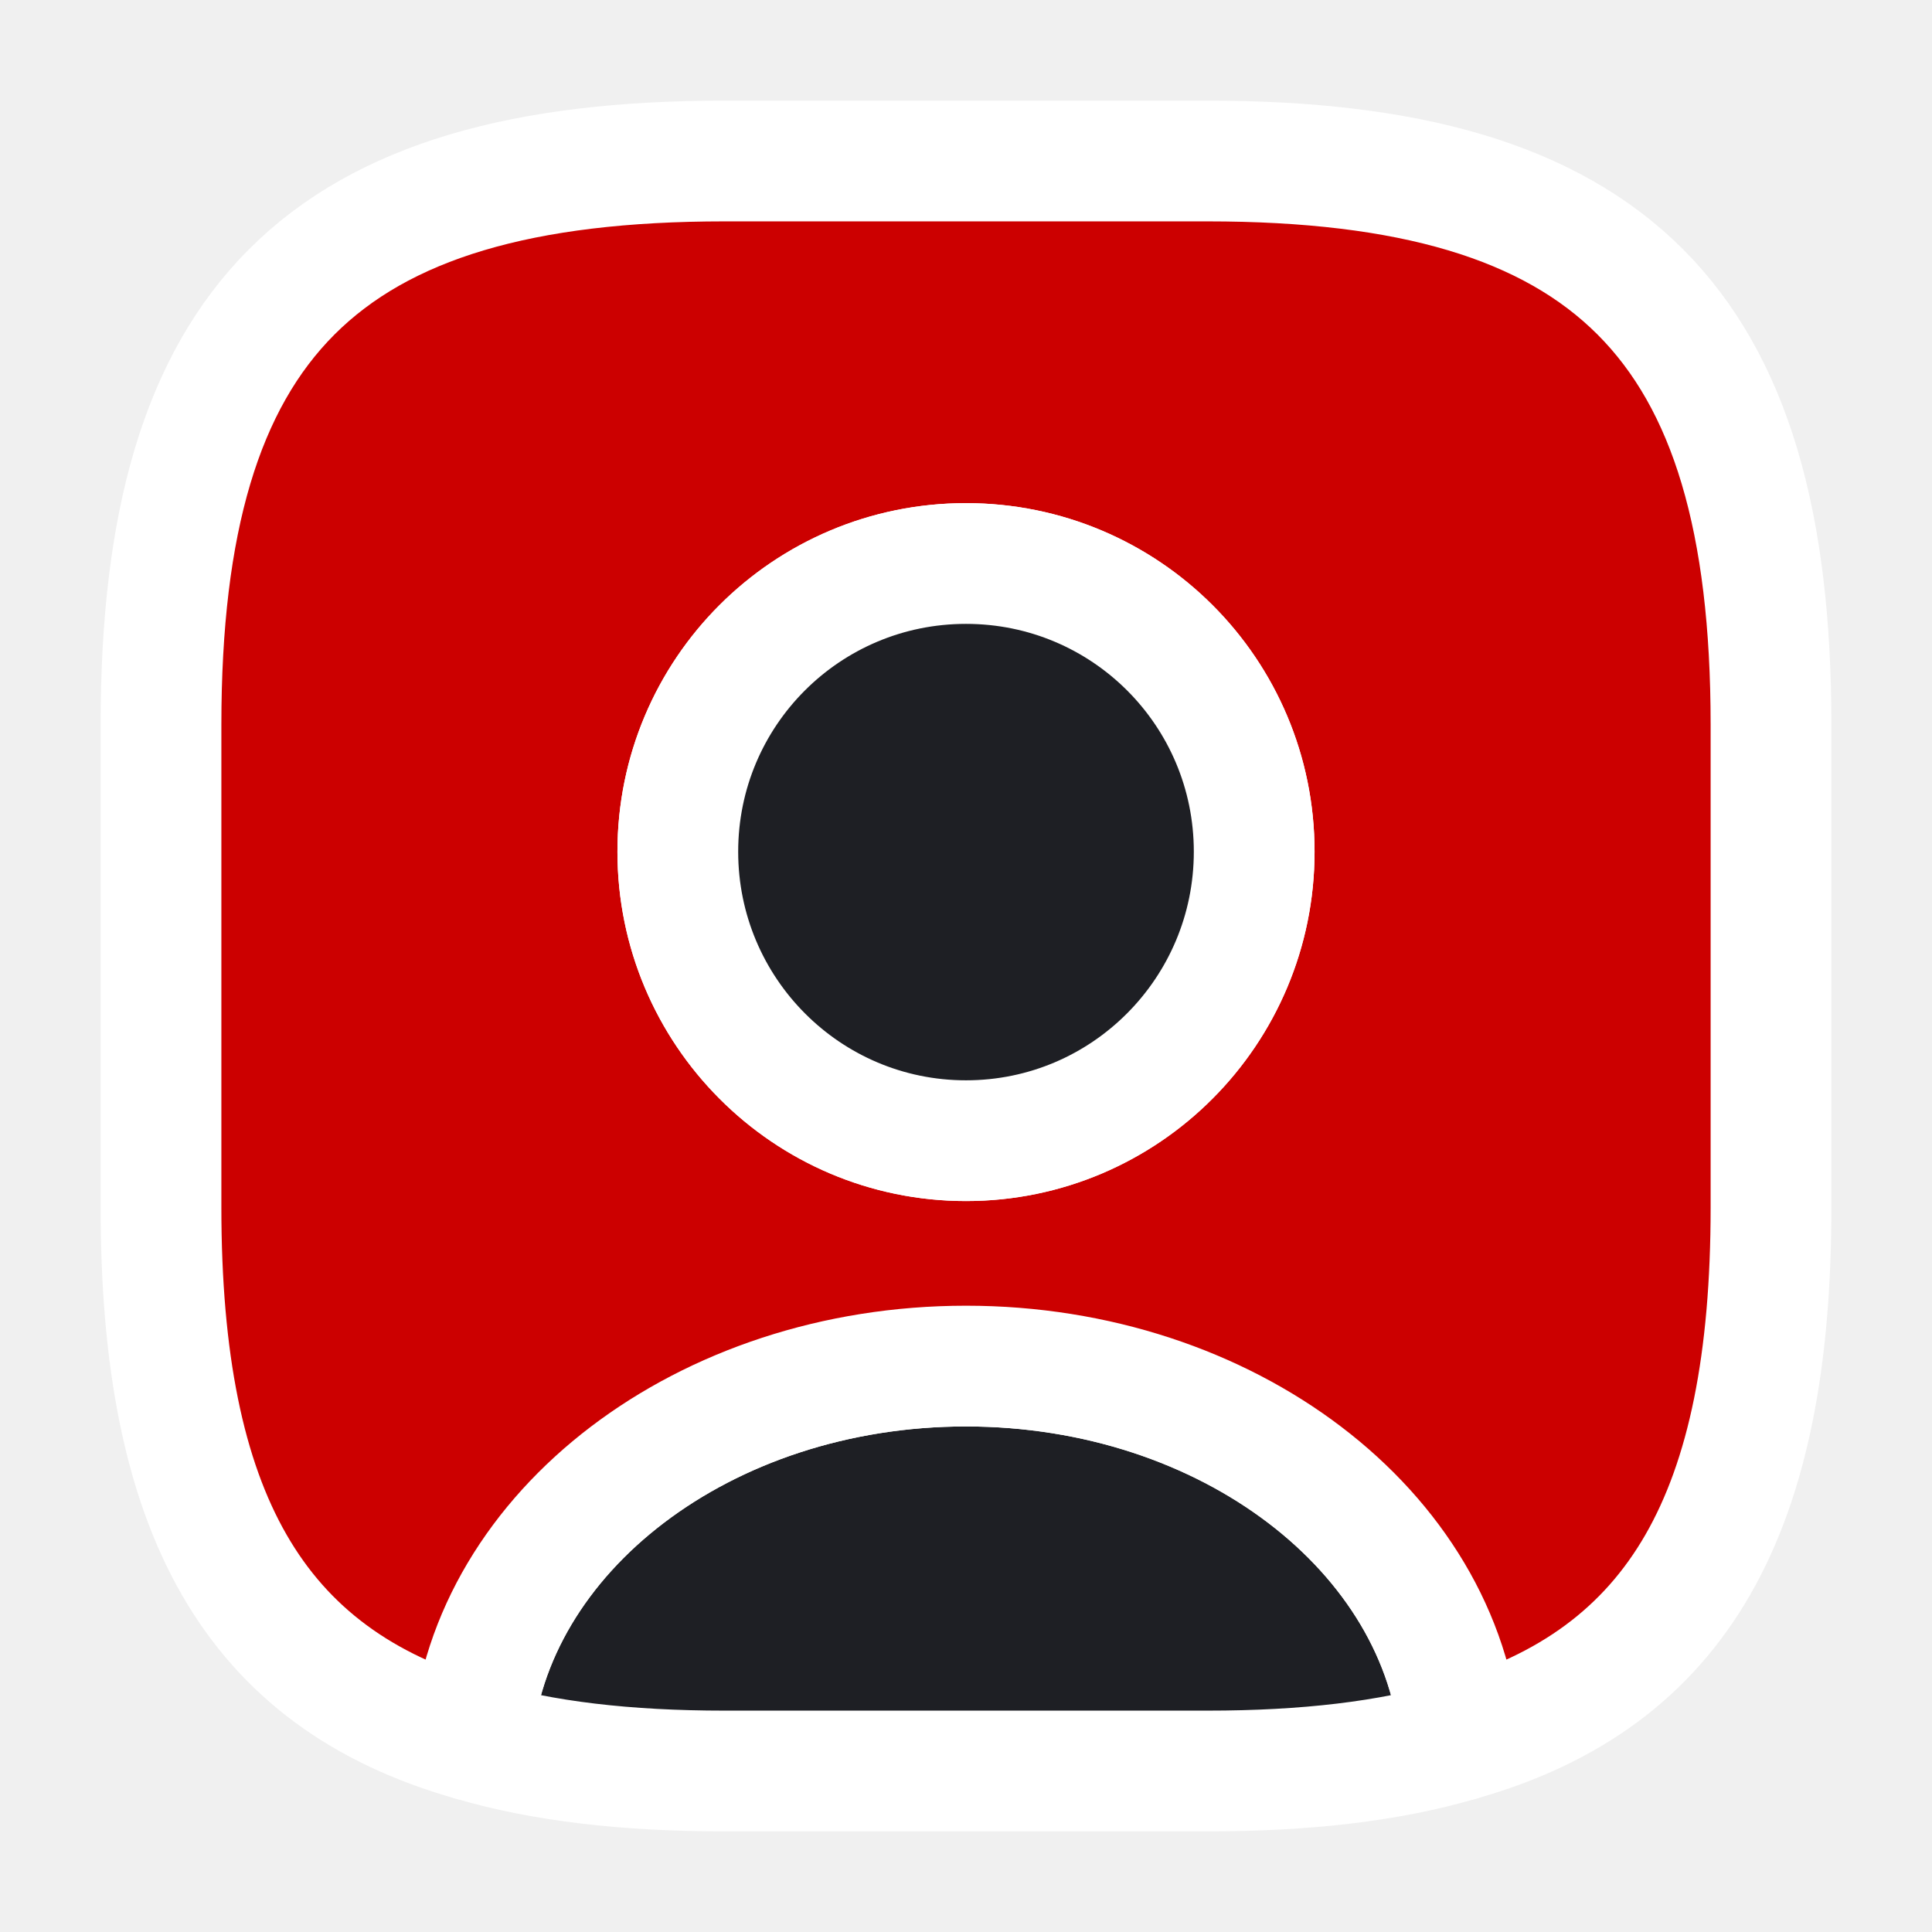
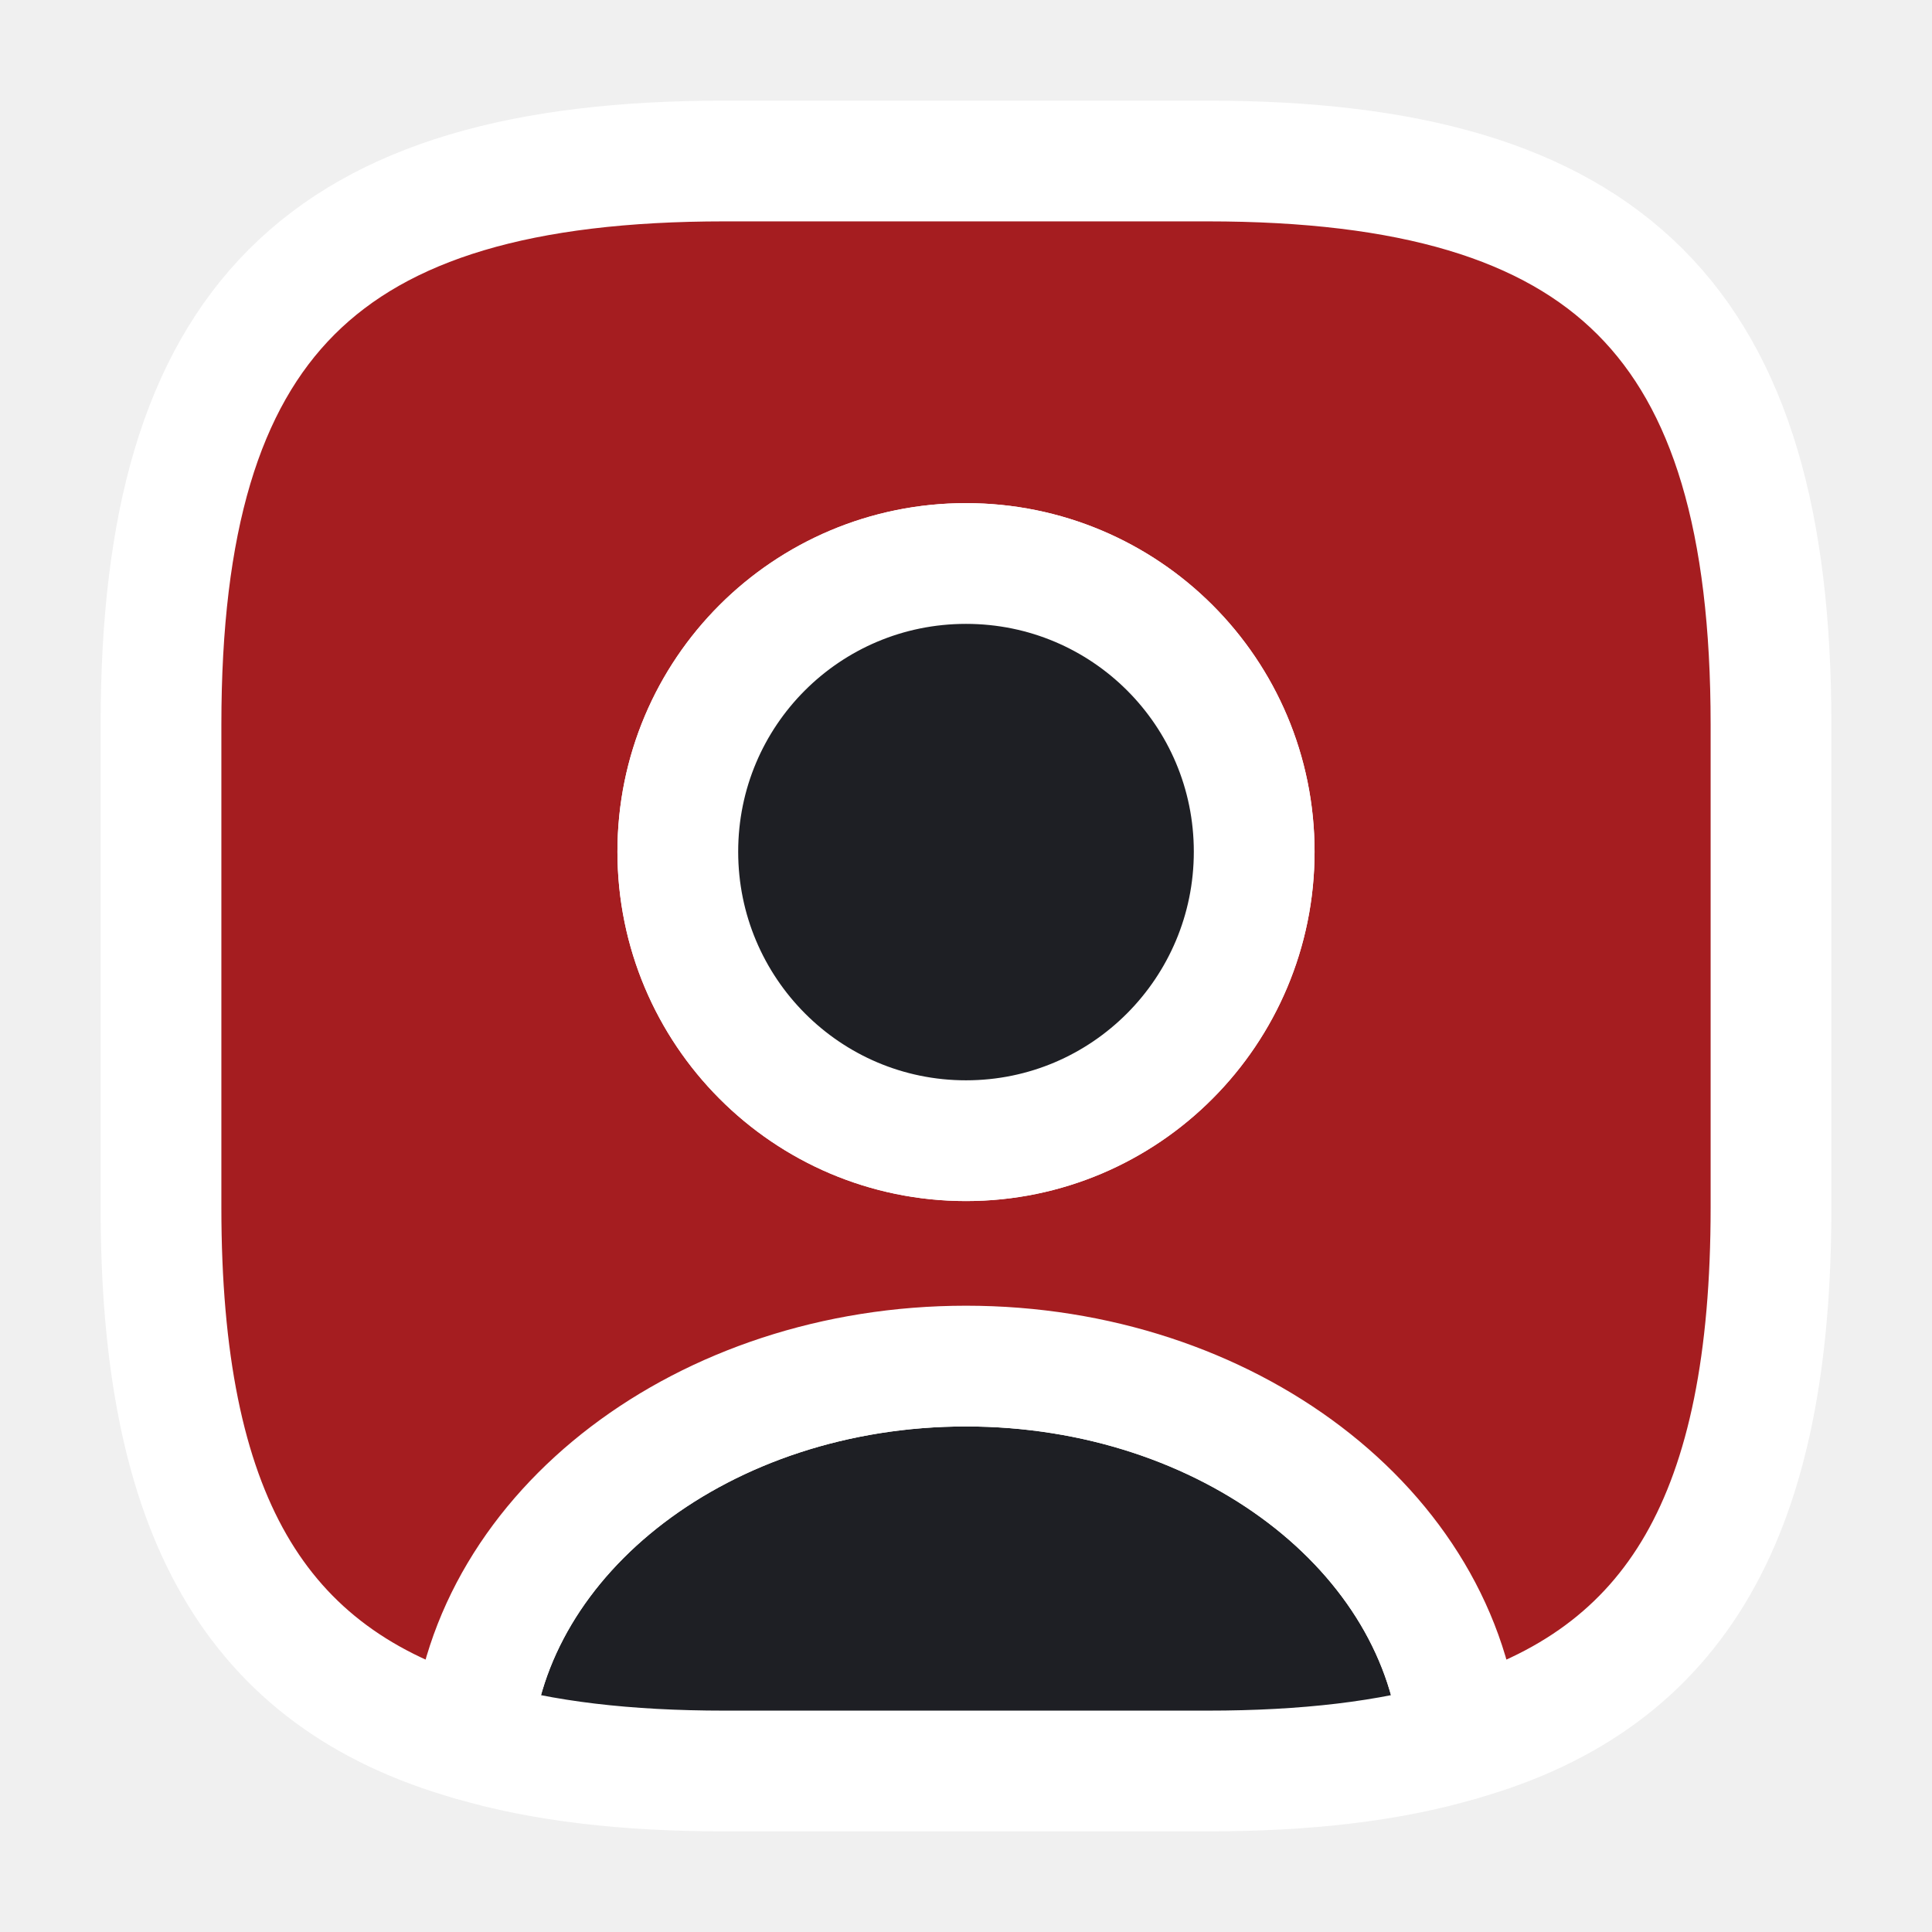
<svg xmlns="http://www.w3.org/2000/svg" width="24" height="24" viewBox="0 0 24 24" fill="none">
  <path d="M18.14 21.62C17.26 21.88 16.22 22 15 22H9C7.78 22 6.74 21.88 5.86 21.62C6.08 19.02 8.75 16.97 12 16.97C15.25 16.97 17.92 19.02 18.14 21.62Z" fill="#1E1F24" stroke="white" stroke-width="1.5" stroke-linecap="round" stroke-linejoin="round" />
-   <path d="M15 2H9C4 2 2 4 2 9V15C2 18.78 3.14 20.85 5.86 21.62C6.08 19.02 8.75 16.97 12 16.97C15.25 16.97 17.92 19.02 18.14 21.62C20.86 20.85 22 18.78 22 15V9C22 4 20 2 15 2ZM12 14.17C10.02 14.17 8.42 12.56 8.42 10.58C8.42 8.6 10.02 7 12 7C13.98 7 15.58 8.6 15.58 10.58C15.58 12.56 13.98 14.17 12 14.17Z" fill="#CC0000" stroke="white" stroke-width="1.5" stroke-linecap="round" stroke-linejoin="round" />
+   <path d="M15 2H9C4 2 2 4 2 9V15C2 18.78 3.14 20.85 5.86 21.62C6.08 19.02 8.75 16.97 12 16.97C15.25 16.97 17.92 19.02 18.14 21.62C20.86 20.85 22 18.78 22 15V9C22 4 20 2 15 2ZM12 14.17C10.02 14.17 8.42 12.56 8.42 10.58C8.42 8.6 10.02 7 12 7C13.98 7 15.58 8.6 15.58 10.58C15.58 12.56 13.98 14.17 12 14.17Z" fill="#A51D20" stroke="white" stroke-width="1.5" stroke-linecap="round" stroke-linejoin="round" />
  <path d="M15.58 10.58C15.58 12.56 13.98 14.17 12 14.17C10.02 14.17 8.42 12.56 8.42 10.58C8.42 8.6 10.02 7 12 7C13.98 7 15.58 8.6 15.58 10.58Z" fill="#1E1F24" stroke="white" stroke-width="1.5" stroke-linecap="round" stroke-linejoin="round" />
</svg>
